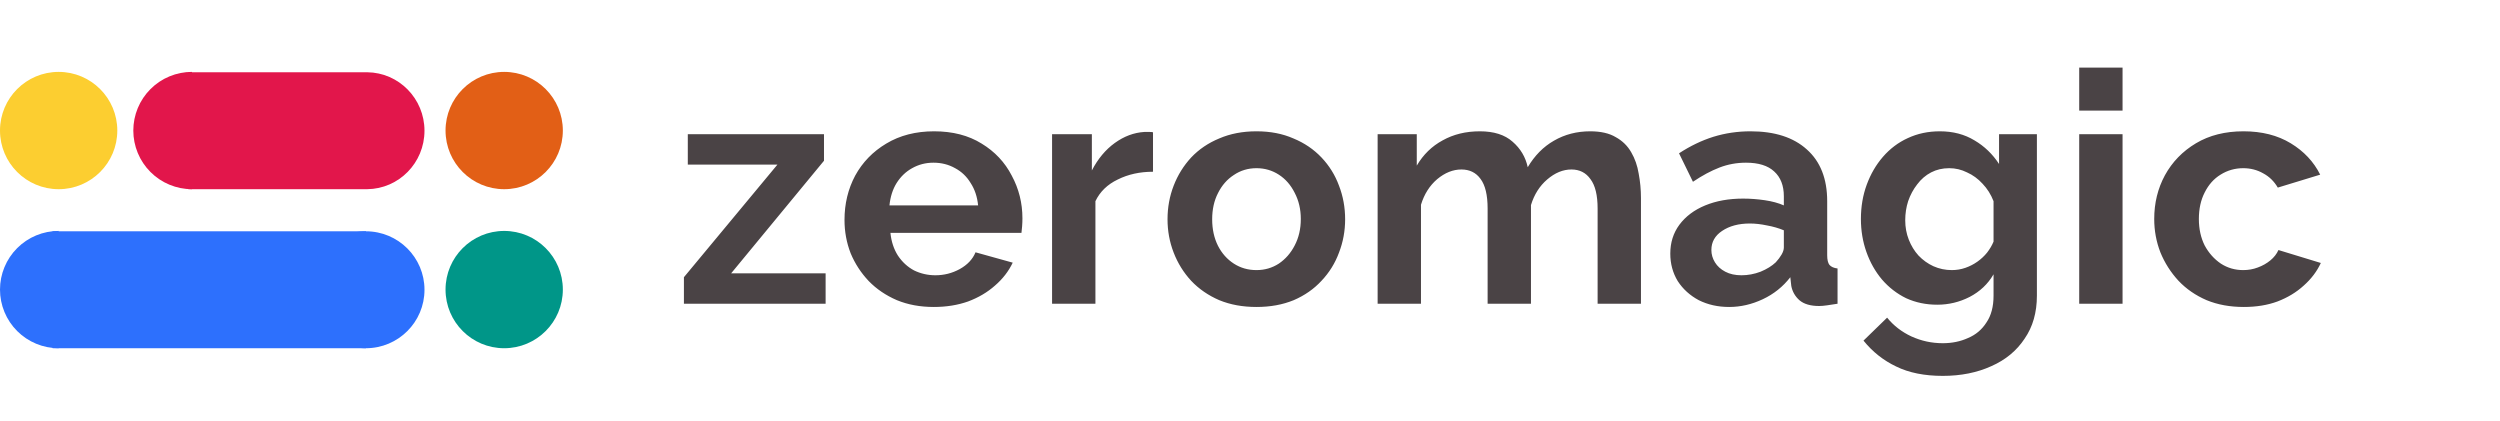
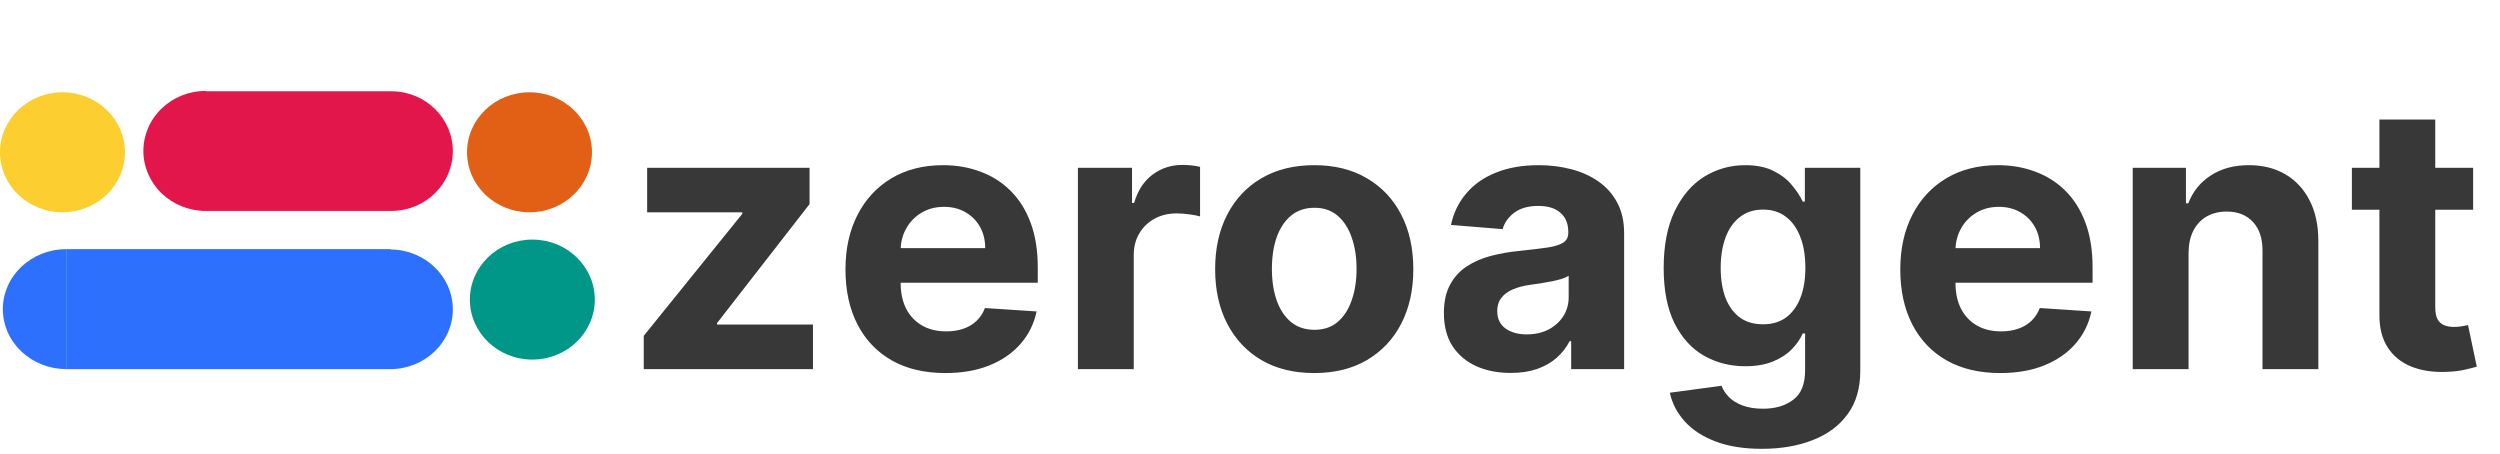
- <svg xmlns="http://www.w3.org/2000/svg" width="1391" height="234" viewBox="0 0 1391 234" fill="none">
-   <path d="M380.532 154.24L432.552 91.6H382.692V74.68H458.472V89.44L406.812 152.08H459.372V169H380.532V154.24ZM519.559 170.8C511.999 170.8 505.159 169.54 499.039 167.02C492.919 164.38 487.699 160.84 483.379 156.4C479.059 151.84 475.699 146.68 473.299 140.92C471.019 135.04 469.879 128.86 469.879 122.38C469.879 113.38 471.859 105.16 475.819 97.72C479.899 90.28 485.659 84.34 493.099 79.9C500.659 75.34 509.539 73.06 519.739 73.06C530.059 73.06 538.879 75.34 546.199 79.9C553.519 84.34 559.099 90.28 562.939 97.72C566.899 105.04 568.879 112.96 568.879 121.48C568.879 122.92 568.819 124.42 568.699 125.98C568.579 127.42 568.459 128.62 568.339 129.58H495.439C495.919 134.38 497.299 138.58 499.579 142.18C501.979 145.78 504.979 148.54 508.579 150.46C512.299 152.26 516.259 153.16 520.459 153.16C525.259 153.16 529.759 152.02 533.959 149.74C538.279 147.34 541.219 144.22 542.779 140.38L563.479 146.14C561.199 150.94 557.899 155.2 553.579 158.92C549.379 162.64 544.399 165.58 538.639 167.74C532.879 169.78 526.519 170.8 519.559 170.8ZM494.899 114.28H544.219C543.739 109.48 542.359 105.34 540.079 101.86C537.919 98.26 535.039 95.5 531.439 93.58C527.839 91.54 523.819 90.52 519.379 90.52C515.059 90.52 511.099 91.54 507.499 93.58C504.019 95.5 501.139 98.26 498.859 101.86C496.699 105.34 495.379 109.48 494.899 114.28ZM641.533 95.56C634.213 95.56 627.673 97 621.913 99.88C616.153 102.64 612.013 106.66 609.493 111.94V169H585.373V74.68H607.513V94.84C610.873 88.36 615.133 83.26 620.293 79.54C625.453 75.82 630.913 73.78 636.673 73.42C637.993 73.42 639.013 73.42 639.733 73.42C640.453 73.42 641.053 73.48 641.533 73.6V95.56ZM699.112 170.8C691.432 170.8 684.532 169.54 678.412 167.02C672.292 164.38 667.072 160.78 662.752 156.22C658.552 151.66 655.312 146.44 653.032 140.56C650.752 134.68 649.612 128.5 649.612 122.02C649.612 115.42 650.752 109.18 653.032 103.3C655.312 97.42 658.552 92.2 662.752 87.64C667.072 83.08 672.292 79.54 678.412 77.02C684.532 74.38 691.432 73.06 699.112 73.06C706.792 73.06 713.632 74.38 719.632 77.02C725.752 79.54 730.972 83.08 735.292 87.64C739.612 92.2 742.852 97.42 745.012 103.3C747.292 109.18 748.432 115.42 748.432 122.02C748.432 128.5 747.292 134.68 745.012 140.56C742.852 146.44 739.612 151.66 735.292 156.22C731.092 160.78 725.932 164.38 719.812 167.02C713.692 169.54 706.792 170.8 699.112 170.8ZM674.452 122.02C674.452 127.54 675.532 132.46 677.692 136.78C679.852 140.98 682.792 144.28 686.512 146.68C690.232 149.08 694.432 150.28 699.112 150.28C703.672 150.28 707.812 149.08 711.532 146.68C715.252 144.16 718.192 140.8 720.352 136.6C722.632 132.28 723.772 127.36 723.772 121.84C723.772 116.44 722.632 111.58 720.352 107.26C718.192 102.94 715.252 99.58 711.532 97.18C707.812 94.78 703.672 93.58 699.112 93.58C694.432 93.58 690.232 94.84 686.512 97.36C682.792 99.76 679.852 103.12 677.692 107.44C675.532 111.64 674.452 116.5 674.452 122.02ZM913.032 169H888.912V116.08C888.912 108.64 887.592 103.18 884.952 99.7C882.432 96.1 878.892 94.3 874.332 94.3C869.652 94.3 865.152 96.16 860.832 99.88C856.632 103.48 853.632 108.22 851.832 114.1V169H827.712V116.08C827.712 108.52 826.392 103 823.752 99.52C821.232 96.04 817.692 94.3 813.132 94.3C808.452 94.3 803.952 96.1 799.632 99.7C795.432 103.3 792.432 108.04 790.632 113.92V169H766.512V74.68H788.292V92.14C791.892 86.02 796.692 81.34 802.692 78.1C808.692 74.74 815.592 73.06 823.392 73.06C831.192 73.06 837.252 74.98 841.572 78.82C846.012 82.66 848.832 87.4 850.032 93.04C853.872 86.56 858.732 81.64 864.612 78.28C870.612 74.8 877.332 73.06 884.772 73.06C890.652 73.06 895.392 74.14 898.992 76.3C902.712 78.34 905.592 81.16 907.632 84.76C909.672 88.24 911.052 92.2 911.772 96.64C912.612 101.08 913.032 105.58 913.032 110.14V169ZM929.352 141.1C929.352 134.98 931.032 129.64 934.392 125.08C937.872 120.4 942.672 116.8 948.792 114.28C954.912 111.76 961.932 110.5 969.852 110.5C973.812 110.5 977.832 110.8 981.912 111.4C985.992 112 989.532 112.96 992.532 114.28V109.24C992.532 103.24 990.732 98.62 987.132 95.38C983.652 92.14 978.432 90.52 971.472 90.52C966.312 90.52 961.392 91.42 956.712 93.22C952.032 95.02 947.112 97.66 941.952 101.14L934.212 85.3C940.452 81.22 946.812 78.16 953.292 76.12C959.892 74.08 966.792 73.06 973.992 73.06C987.432 73.06 997.872 76.42 1005.31 83.14C1012.87 89.86 1016.65 99.46 1016.65 111.94V142C1016.65 144.52 1017.07 146.32 1017.91 147.4C1018.87 148.48 1020.37 149.14 1022.41 149.38V169C1020.25 169.36 1018.27 169.66 1016.47 169.9C1014.79 170.14 1013.35 170.26 1012.15 170.26C1007.35 170.26 1003.69 169.18 1001.17 167.02C998.772 164.86 997.272 162.22 996.672 159.1L996.132 154.24C992.052 159.52 986.952 163.6 980.832 166.48C974.712 169.36 968.472 170.8 962.112 170.8C955.872 170.8 950.232 169.54 945.192 167.02C940.272 164.38 936.372 160.84 933.492 156.4C930.732 151.84 929.352 146.74 929.352 141.1ZM988.032 145.96C989.352 144.52 990.432 143.08 991.272 141.64C992.112 140.2 992.532 138.88 992.532 137.68V128.14C989.652 126.94 986.532 126.04 983.172 125.44C979.812 124.72 976.632 124.36 973.632 124.36C967.392 124.36 962.232 125.74 958.152 128.5C954.192 131.14 952.212 134.68 952.212 139.12C952.212 141.52 952.872 143.8 954.192 145.96C955.512 148.12 957.432 149.86 959.952 151.18C962.472 152.5 965.472 153.16 968.952 153.16C972.552 153.16 976.092 152.5 979.572 151.18C983.052 149.74 985.872 148 988.032 145.96ZM1077.89 169.54C1071.65 169.54 1065.89 168.34 1060.61 165.94C1055.45 163.42 1050.95 159.94 1047.11 155.5C1043.39 151.06 1040.51 145.96 1038.47 140.2C1036.43 134.44 1035.41 128.32 1035.41 121.84C1035.41 115 1036.49 108.64 1038.65 102.76C1040.81 96.88 1043.81 91.72 1047.65 87.28C1051.61 82.72 1056.23 79.24 1061.51 76.84C1066.91 74.32 1072.85 73.06 1079.33 73.06C1086.65 73.06 1093.07 74.74 1098.59 78.1C1104.11 81.34 1108.67 85.72 1112.27 91.24V74.68H1133.33V164.5C1133.33 173.86 1131.05 181.84 1126.49 188.44C1122.05 195.16 1115.87 200.26 1107.95 203.74C1100.03 207.34 1091.03 209.14 1080.95 209.14C1070.75 209.14 1062.11 207.4 1055.03 203.92C1047.95 200.56 1041.89 195.76 1036.85 189.52L1049.99 176.74C1053.59 181.18 1058.09 184.66 1063.49 187.18C1069.01 189.7 1074.83 190.96 1080.95 190.96C1086.11 190.96 1090.79 190 1094.99 188.08C1099.31 186.28 1102.73 183.4 1105.25 179.44C1107.89 175.6 1109.21 170.62 1109.21 164.5V152.62C1106.09 158.02 1101.65 162.22 1095.89 165.22C1090.25 168.1 1084.25 169.54 1077.89 169.54ZM1085.99 150.28C1088.63 150.28 1091.15 149.86 1093.55 149.02C1095.95 148.18 1098.17 147.04 1100.21 145.6C1102.25 144.16 1104.05 142.48 1105.61 140.56C1107.17 138.52 1108.37 136.48 1109.21 134.44V111.94C1107.77 108.22 1105.73 104.98 1103.09 102.22C1100.57 99.46 1097.69 97.36 1094.45 95.92C1091.33 94.36 1088.03 93.58 1084.55 93.58C1080.83 93.58 1077.47 94.36 1074.47 95.92C1071.47 97.48 1068.89 99.7 1066.73 102.58C1064.57 105.34 1062.89 108.46 1061.69 111.94C1060.61 115.3 1060.07 118.84 1060.07 122.56C1060.07 126.4 1060.73 130 1062.05 133.36C1063.37 136.72 1065.17 139.66 1067.45 142.18C1069.85 144.7 1072.61 146.68 1075.73 148.12C1078.97 149.56 1082.39 150.28 1085.99 150.28ZM1156.87 169V74.68H1180.99V169H1156.87ZM1156.87 61.54V37.6H1180.99V61.54H1156.87ZM1248.47 170.8C1240.79 170.8 1233.89 169.54 1227.77 167.02C1221.65 164.38 1216.43 160.78 1212.11 156.22C1207.79 151.54 1204.43 146.26 1202.03 140.38C1199.75 134.5 1198.61 128.32 1198.61 121.84C1198.61 112.96 1200.59 104.86 1204.55 97.54C1208.63 90.1 1214.39 84.16 1221.83 79.72C1229.27 75.28 1238.09 73.06 1248.29 73.06C1258.49 73.06 1267.25 75.28 1274.57 79.72C1281.89 84.16 1287.35 89.98 1290.95 97.18L1267.37 104.38C1265.33 100.9 1262.63 98.26 1259.27 96.46C1255.91 94.54 1252.19 93.58 1248.11 93.58C1243.55 93.58 1239.35 94.78 1235.51 97.18C1231.79 99.46 1228.85 102.76 1226.69 107.08C1224.53 111.28 1223.45 116.2 1223.45 121.84C1223.45 127.36 1224.53 132.28 1226.69 136.6C1228.97 140.8 1231.97 144.16 1235.69 146.68C1239.41 149.08 1243.55 150.28 1248.11 150.28C1250.99 150.28 1253.69 149.8 1256.21 148.84C1258.85 147.88 1261.19 146.56 1263.23 144.88C1265.27 143.2 1266.77 141.28 1267.73 139.12L1291.31 146.32C1289.15 151 1285.97 155.2 1281.77 158.92C1277.69 162.64 1272.83 165.58 1267.19 167.74C1261.67 169.78 1255.43 170.8 1248.47 170.8Z" fill="#4A4345" />
-   <path d="M280.532 128.489C298.555 128.489 313.166 143.099 313.166 161.122C313.166 179.146 298.555 193.756 280.532 193.756C262.509 193.756 247.898 179.146 247.898 161.122C247.898 143.099 262.509 128.489 280.532 128.489Z" fill="#009688" />
-   <path d="M32.634 40C50.657 40 65.268 54.611 65.268 72.634C65.268 90.657 50.657 105.268 32.634 105.268C14.611 105.268 0 90.657 0 72.634C0 54.611 14.611 40 32.634 40Z" fill="#FCCE30" />
-   <path d="M280.532 40C298.555 40 313.166 54.611 313.166 72.634C313.166 90.657 298.555 105.268 280.532 105.268C262.509 105.268 247.898 90.657 247.898 72.634C247.898 54.611 262.509 40 280.532 40Z" fill="#E25F16" />
-   <rect x="29.276" y="193.756" width="65.065" height="174.374" transform="rotate(-90 29.2764 193.756)" fill="#2D70FD" />
-   <ellipse cx="203.578" cy="161.224" rx="32.532" ry="32.607" transform="rotate(-90 203.578 161.224)" fill="#2D70FD" />
-   <path d="M32.634 128.489C28.348 128.489 24.105 129.333 20.145 130.973C16.186 132.613 12.589 135.016 9.558 138.047C6.528 141.077 4.124 144.675 2.484 148.634C0.844 152.593 -1.87327e-07 156.837 0 161.122C1.87327e-07 165.408 0.844 169.651 2.484 173.611C4.124 177.57 6.528 181.168 9.558 184.198C12.589 187.228 16.186 189.632 20.145 191.272C24.105 192.912 28.348 193.756 32.634 193.756L32.634 161.122V128.489Z" fill="#2D70FD" />
-   <path d="M106.809 40C102.523 40 98.279 40.844 94.32 42.484C90.361 44.124 86.763 46.528 83.733 49.558C80.703 52.589 78.299 56.186 76.659 60.145C75.019 64.105 74.175 68.348 74.175 72.634C74.175 76.919 75.019 81.163 76.659 85.122C78.299 89.082 80.703 92.679 83.733 95.71C86.763 98.74 90.361 101.144 94.32 102.784C98.279 104.424 102.523 105.268 106.809 105.268L106.809 72.634V40Z" fill="#E2164B" />
-   <path fill-rule="evenodd" clip-rule="evenodd" d="M104.752 40.203L104.752 105.268L204.301 105.268V105.266C221.938 105.088 236.181 90.592 236.181 72.735C236.181 54.878 221.938 40.382 204.301 40.204V40.203H204.118C204.07 40.203 204.022 40.202 203.974 40.202C203.926 40.202 203.877 40.203 203.829 40.203L104.752 40.203Z" fill="#E2164B" />
+ <svg xmlns="http://www.w3.org/2000/svg" width="149" height="27" viewBox="0 0 149 27" fill="none">
+   <ellipse cx="3.723" cy="9.076" rx="3.723" ry="3.576" fill="#FCCE30" />
+   <ellipse cx="31.558" cy="9.076" rx="3.723" ry="3.576" fill="#E25F16" />
+   <ellipse cx="31.727" cy="17.855" rx="3.723" ry="3.576" fill="#009688" />
+   <path fill-rule="evenodd" clip-rule="evenodd" d="M10.838 5.691C11.289 5.511 11.772 5.418 12.26 5.418V5.441L23.302 5.441L23.323 5.441L23.343 5.441H23.36V5.441C25.367 5.46 26.989 7.049 26.989 9.006C26.989 10.963 25.367 12.552 23.36 12.571V12.571L12.026 12.571V12.564C11.618 12.539 11.217 12.45 10.838 12.299C10.388 12.119 9.978 11.856 9.633 11.524C9.288 11.192 9.015 10.797 8.828 10.364C8.641 9.93 8.545 9.465 8.545 8.995C8.545 8.525 8.641 8.06 8.828 7.626C9.015 7.192 9.288 6.798 9.633 6.466C9.978 6.134 10.388 5.87 10.838 5.691Z" fill="#E2164B" />
+   <path fill-rule="evenodd" clip-rule="evenodd" d="M2.507 15.12C2.966 14.94 3.459 14.847 3.956 14.847L3.956 18.424L3.956 22C3.459 22 2.966 21.907 2.507 21.728C2.047 21.548 1.63 21.285 1.278 20.953C0.927 20.62 0.648 20.226 0.457 19.792C0.267 19.358 0.169 18.893 0.169 18.424C0.169 17.954 0.267 17.489 0.457 17.055C0.648 16.621 0.927 16.227 1.278 15.895C1.63 15.563 2.047 15.299 2.507 15.12ZM3.964 22L3.964 14.847L23.281 14.847V14.869C25.332 14.884 26.989 16.475 26.989 18.435C26.989 20.394 25.332 21.985 23.281 22V22L3.964 22Z" fill="#2D70FD" />
+   <path d="M38.367 22V20.016L44.242 12.742V12.656H38.57V10H48.25V12.164L42.734 19.258V19.344H48.453V22H38.367ZM56.343 22.234C55.109 22.234 54.046 21.984 53.156 21.484C52.27 20.979 51.588 20.266 51.109 19.344C50.63 18.417 50.39 17.32 50.39 16.055C50.39 14.82 50.63 13.737 51.109 12.805C51.588 11.872 52.262 11.146 53.132 10.625C54.007 10.104 55.033 9.844 56.21 9.844C57.002 9.844 57.739 9.971 58.421 10.227C59.109 10.477 59.708 10.854 60.218 11.359C60.734 11.865 61.135 12.5 61.421 13.266C61.708 14.026 61.851 14.917 61.851 15.938V16.852H51.718V14.789H58.718C58.718 14.31 58.614 13.885 58.406 13.516C58.197 13.146 57.908 12.857 57.538 12.648C57.174 12.435 56.749 12.328 56.265 12.328C55.76 12.328 55.312 12.445 54.921 12.68C54.536 12.909 54.234 13.219 54.015 13.609C53.796 13.995 53.684 14.425 53.679 14.898V16.859C53.679 17.453 53.788 17.966 54.007 18.398C54.231 18.831 54.546 19.164 54.952 19.398C55.359 19.633 55.84 19.75 56.398 19.75C56.767 19.75 57.106 19.698 57.413 19.594C57.721 19.49 57.984 19.333 58.202 19.125C58.421 18.917 58.588 18.662 58.702 18.359L61.781 18.562C61.624 19.302 61.304 19.948 60.82 20.5C60.34 21.047 59.721 21.474 58.96 21.781C58.205 22.083 57.333 22.234 56.343 22.234ZM64.243 22V10H67.469V12.094H67.594C67.813 11.349 68.18 10.787 68.696 10.406C69.212 10.021 69.805 9.828 70.477 9.828C70.644 9.828 70.823 9.839 71.016 9.859C71.209 9.88 71.378 9.909 71.524 9.945V12.898C71.368 12.852 71.152 12.81 70.876 12.773C70.6 12.737 70.347 12.719 70.118 12.719C69.628 12.719 69.191 12.825 68.805 13.039C68.425 13.247 68.123 13.539 67.899 13.914C67.68 14.289 67.571 14.721 67.571 15.211V22H64.243ZM78.328 22.234C77.114 22.234 76.065 21.977 75.18 21.461C74.299 20.94 73.62 20.216 73.14 19.289C72.661 18.357 72.422 17.276 72.422 16.047C72.422 14.807 72.661 13.724 73.14 12.797C73.62 11.865 74.299 11.141 75.18 10.625C76.065 10.104 77.114 9.844 78.328 9.844C79.541 9.844 80.588 10.104 81.469 10.625C82.354 11.141 83.036 11.865 83.515 12.797C83.995 13.724 84.234 14.807 84.234 16.047C84.234 17.276 83.995 18.357 83.515 19.289C83.036 20.216 82.354 20.94 81.469 21.461C80.588 21.977 79.541 22.234 78.328 22.234ZM78.344 19.656C78.896 19.656 79.357 19.5 79.726 19.188C80.096 18.87 80.375 18.438 80.562 17.891C80.755 17.344 80.851 16.721 80.851 16.023C80.851 15.325 80.755 14.703 80.562 14.156C80.375 13.609 80.096 13.177 79.726 12.859C79.357 12.542 78.896 12.383 78.344 12.383C77.786 12.383 77.317 12.542 76.937 12.859C76.562 13.177 76.278 13.609 76.086 14.156C75.898 14.703 75.805 15.325 75.805 16.023C75.805 16.721 75.898 17.344 76.086 17.891C76.278 18.438 76.562 18.87 76.937 19.188C77.317 19.5 77.786 19.656 78.344 19.656ZM90.04 22.227C89.275 22.227 88.592 22.094 87.993 21.828C87.394 21.557 86.92 21.159 86.571 20.633C86.228 20.102 86.056 19.44 86.056 18.648C86.056 17.982 86.178 17.422 86.423 16.969C86.668 16.516 87.001 16.151 87.423 15.875C87.845 15.599 88.324 15.391 88.86 15.25C89.402 15.109 89.97 15.01 90.564 14.953C91.261 14.88 91.824 14.812 92.251 14.75C92.678 14.682 92.988 14.583 93.181 14.453C93.374 14.323 93.47 14.13 93.47 13.875V13.828C93.47 13.333 93.314 12.95 93.001 12.68C92.694 12.409 92.256 12.273 91.689 12.273C91.09 12.273 90.613 12.406 90.259 12.672C89.905 12.932 89.67 13.26 89.556 13.656L86.478 13.406C86.634 12.677 86.941 12.047 87.4 11.516C87.858 10.979 88.449 10.568 89.173 10.281C89.902 9.99 90.746 9.844 91.704 9.844C92.371 9.844 93.009 9.922 93.618 10.078C94.233 10.234 94.777 10.477 95.251 10.805C95.73 11.133 96.108 11.555 96.384 12.07C96.66 12.581 96.798 13.193 96.798 13.906V22H93.642V20.336H93.548C93.355 20.711 93.097 21.042 92.775 21.328C92.452 21.609 92.064 21.831 91.61 21.992C91.157 22.148 90.634 22.227 90.04 22.227ZM90.993 19.93C91.483 19.93 91.915 19.833 92.29 19.641C92.665 19.443 92.959 19.177 93.173 18.844C93.386 18.51 93.493 18.133 93.493 17.711V16.438C93.389 16.505 93.246 16.568 93.064 16.625C92.886 16.677 92.686 16.727 92.462 16.773C92.238 16.815 92.014 16.854 91.79 16.891C91.566 16.922 91.363 16.951 91.181 16.977C90.79 17.034 90.449 17.125 90.157 17.25C89.866 17.375 89.639 17.544 89.478 17.758C89.316 17.966 89.235 18.227 89.235 18.539C89.235 18.992 89.4 19.338 89.728 19.578C90.061 19.812 90.483 19.93 90.993 19.93ZM105.006 26.75C103.928 26.75 103.004 26.602 102.233 26.305C101.467 26.013 100.858 25.615 100.405 25.109C99.951 24.604 99.657 24.037 99.522 23.406L102.6 22.992C102.694 23.232 102.842 23.456 103.045 23.664C103.248 23.872 103.517 24.039 103.85 24.164C104.189 24.294 104.6 24.359 105.084 24.359C105.808 24.359 106.405 24.182 106.873 23.828C107.347 23.479 107.584 22.893 107.584 22.07V19.875H107.444C107.298 20.208 107.079 20.523 106.787 20.82C106.496 21.117 106.121 21.359 105.662 21.547C105.204 21.734 104.657 21.828 104.022 21.828C103.121 21.828 102.3 21.62 101.561 21.203C100.827 20.781 100.241 20.138 99.803 19.273C99.371 18.404 99.155 17.305 99.155 15.977C99.155 14.617 99.376 13.482 99.819 12.57C100.261 11.659 100.85 10.977 101.584 10.523C102.324 10.07 103.134 9.844 104.014 9.844C104.686 9.844 105.248 9.958 105.702 10.188C106.155 10.412 106.519 10.693 106.795 11.031C107.077 11.365 107.293 11.693 107.444 12.016H107.569V10H110.873V22.117C110.873 23.138 110.623 23.992 110.123 24.68C109.623 25.367 108.931 25.883 108.045 26.227C107.165 26.576 106.152 26.75 105.006 26.75ZM105.077 19.328C105.613 19.328 106.066 19.195 106.436 18.93C106.811 18.659 107.097 18.273 107.295 17.773C107.498 17.268 107.6 16.664 107.6 15.961C107.6 15.258 107.501 14.648 107.303 14.133C107.105 13.612 106.819 13.208 106.444 12.922C106.069 12.635 105.613 12.492 105.077 12.492C104.53 12.492 104.069 12.641 103.694 12.938C103.319 13.229 103.035 13.635 102.842 14.156C102.649 14.677 102.553 15.279 102.553 15.961C102.553 16.654 102.649 17.253 102.842 17.758C103.04 18.258 103.324 18.646 103.694 18.922C104.069 19.193 104.53 19.328 105.077 19.328ZM119.211 22.234C117.976 22.234 116.914 21.984 116.023 21.484C115.138 20.979 114.455 20.266 113.976 19.344C113.497 18.417 113.257 17.32 113.257 16.055C113.257 14.82 113.497 13.737 113.976 12.805C114.455 11.872 115.13 11.146 116 10.625C116.875 10.104 117.901 9.844 119.078 9.844C119.869 9.844 120.606 9.971 121.289 10.227C121.976 10.477 122.575 10.854 123.086 11.359C123.601 11.865 124.002 12.5 124.289 13.266C124.575 14.026 124.718 14.917 124.718 15.938V16.852H114.586V14.789H121.586C121.586 14.31 121.481 13.885 121.273 13.516C121.065 13.146 120.776 12.857 120.406 12.648C120.041 12.435 119.617 12.328 119.132 12.328C118.627 12.328 118.179 12.445 117.789 12.68C117.403 12.909 117.101 13.219 116.882 13.609C116.664 13.995 116.552 14.425 116.547 14.898V16.859C116.547 17.453 116.656 17.966 116.875 18.398C117.099 18.831 117.414 19.164 117.82 19.398C118.226 19.633 118.708 19.75 119.265 19.75C119.635 19.75 119.974 19.698 120.281 19.594C120.588 19.49 120.851 19.333 121.07 19.125C121.289 18.917 121.455 18.662 121.57 18.359L124.648 18.562C124.492 19.302 124.172 19.948 123.687 20.5C123.208 21.047 122.588 21.474 121.828 21.781C121.073 22.083 120.2 22.234 119.211 22.234ZM130.438 15.062V22H127.11V10H130.282V12.117H130.423C130.688 11.419 131.134 10.867 131.759 10.461C132.384 10.05 133.142 9.844 134.032 9.844C134.865 9.844 135.592 10.026 136.212 10.391C136.832 10.755 137.313 11.276 137.657 11.953C138.001 12.625 138.173 13.427 138.173 14.359V22H134.845V14.953C134.85 14.219 134.662 13.646 134.282 13.234C133.902 12.818 133.379 12.609 132.712 12.609C132.264 12.609 131.868 12.706 131.524 12.898C131.186 13.091 130.92 13.372 130.727 13.742C130.54 14.107 130.444 14.547 130.438 15.062ZM147.399 10V12.5H140.172V10H147.399ZM141.813 7.125H145.141V18.312C145.141 18.62 145.188 18.859 145.281 19.031C145.375 19.198 145.505 19.315 145.672 19.383C145.844 19.451 146.042 19.484 146.266 19.484C146.422 19.484 146.578 19.471 146.735 19.445C146.891 19.414 147.011 19.391 147.094 19.375L147.617 21.852C147.451 21.904 147.216 21.963 146.914 22.031C146.612 22.104 146.245 22.148 145.813 22.164C145.011 22.195 144.307 22.088 143.703 21.844C143.104 21.599 142.638 21.219 142.305 20.703C141.972 20.188 141.807 19.537 141.813 18.75V7.125Z" fill="black" fill-opacity="0.78" />
</svg>
